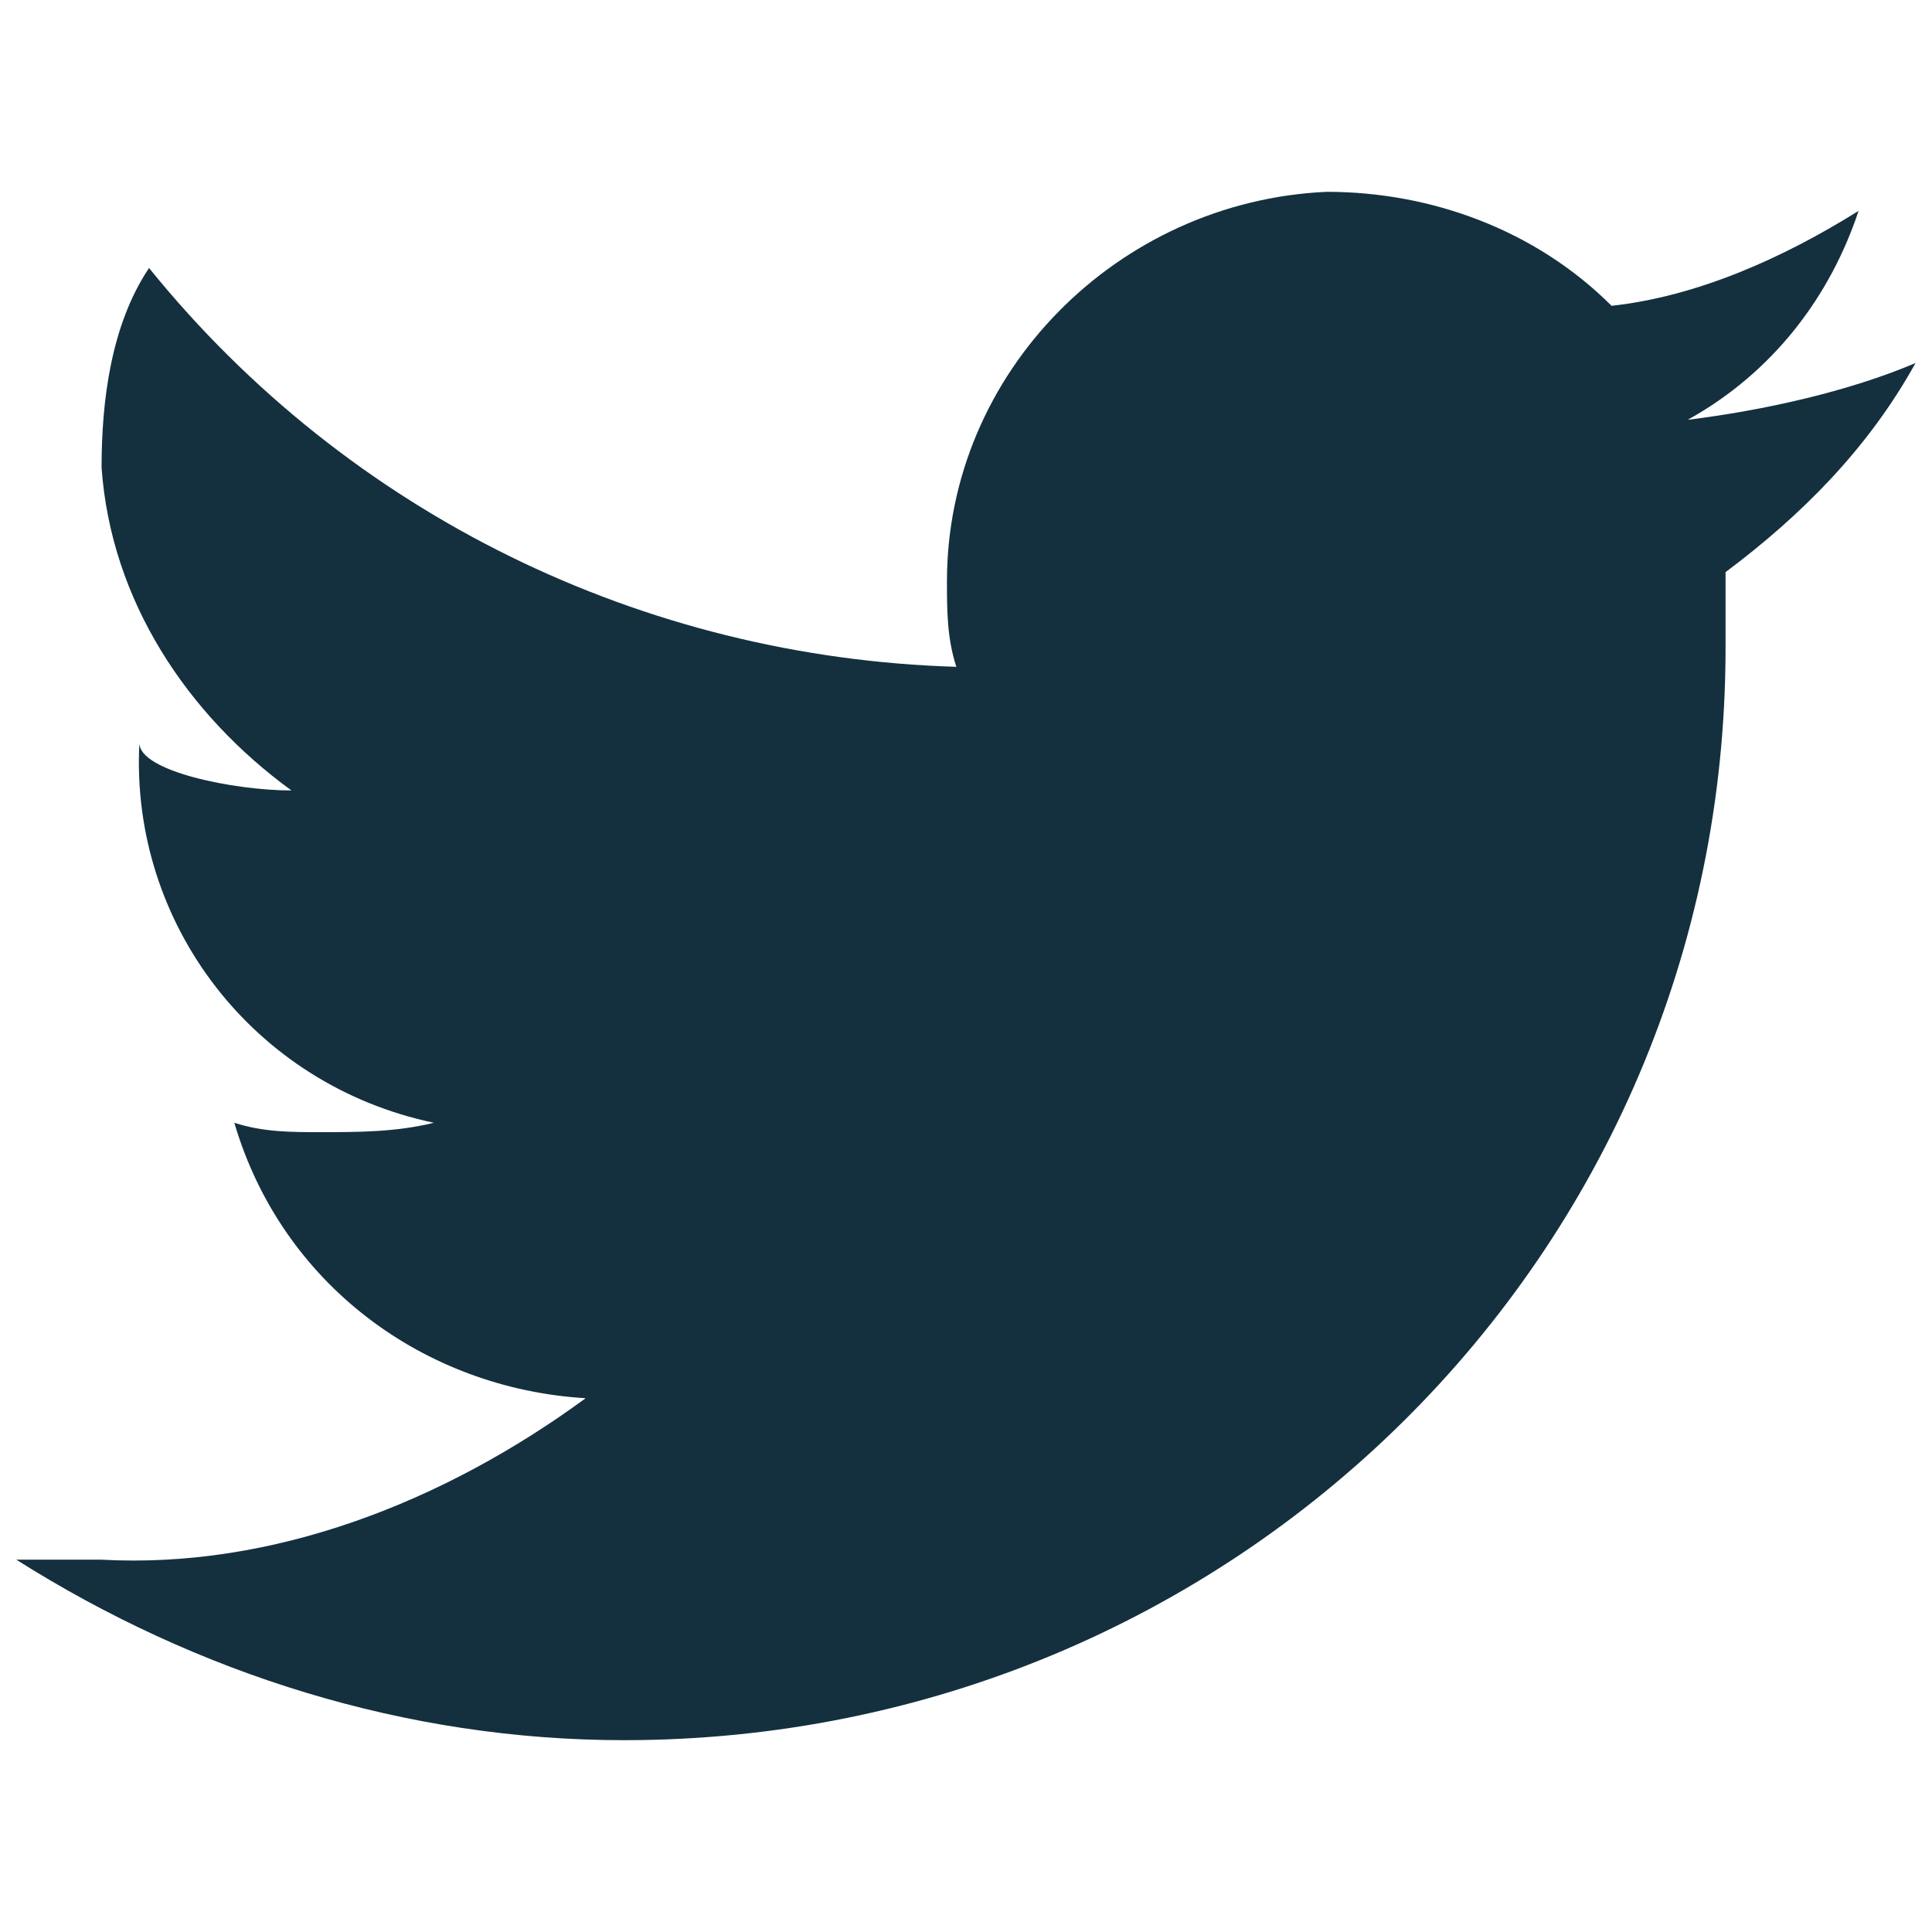
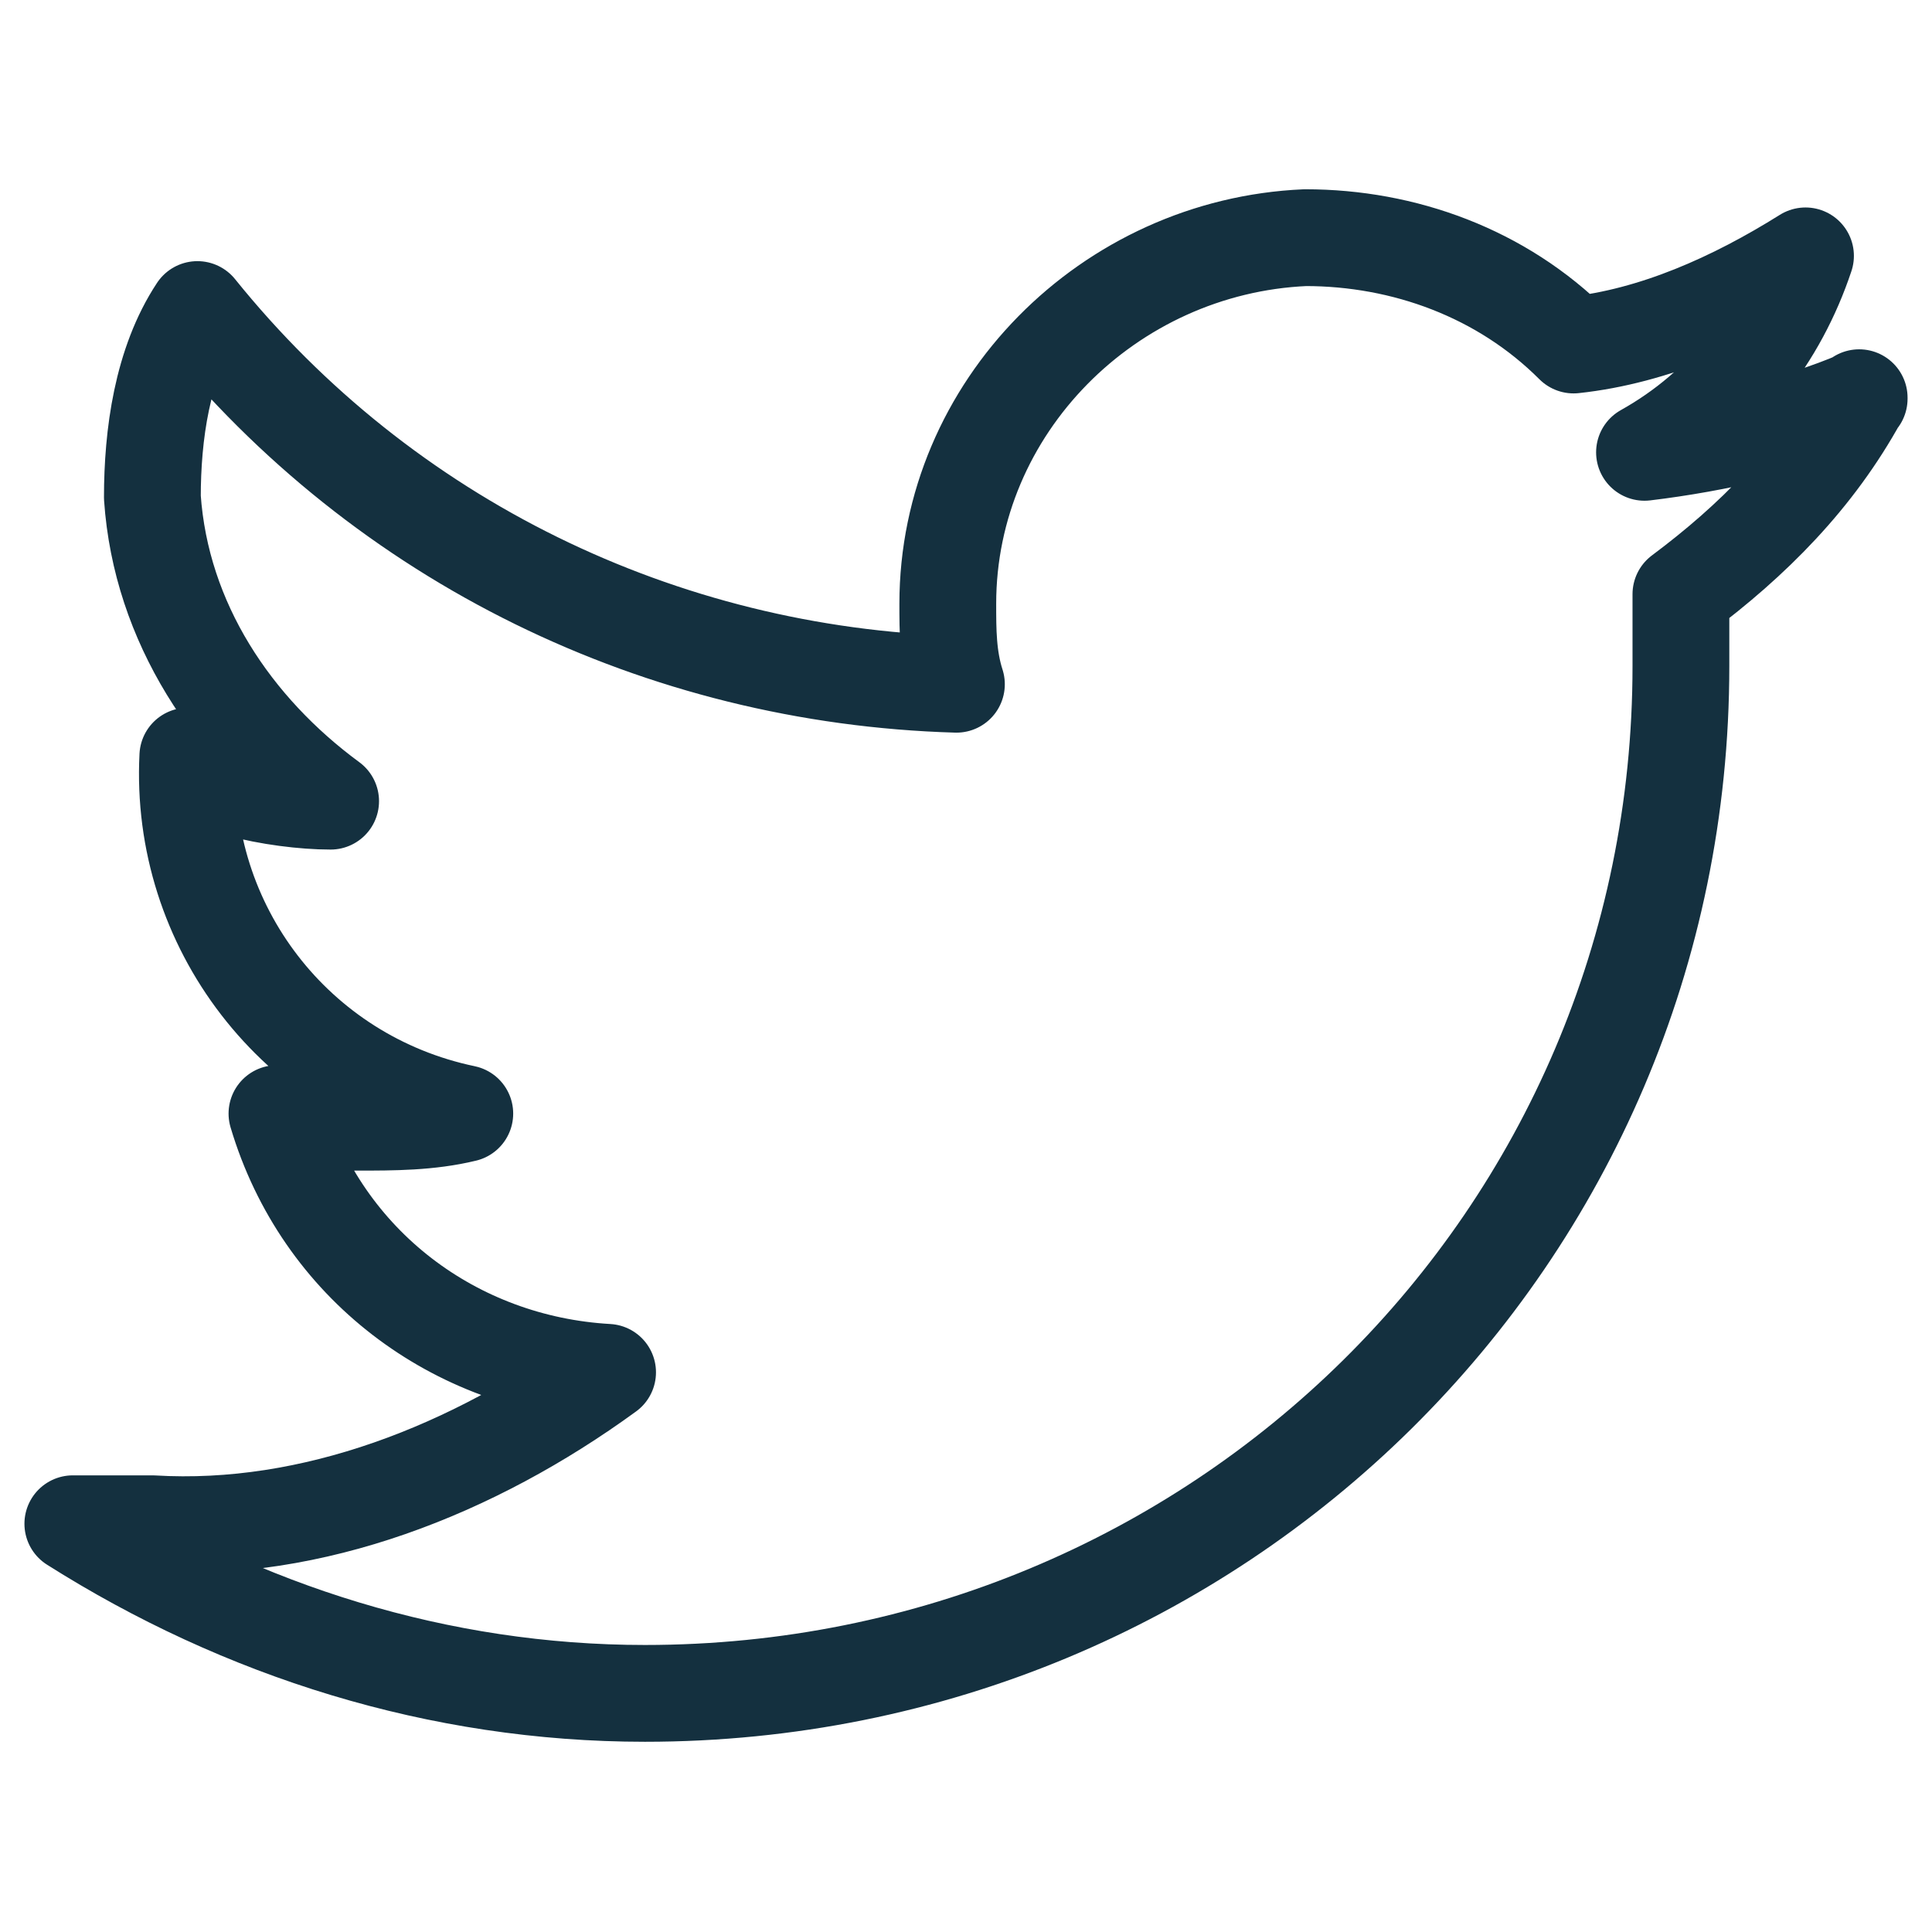
- <svg xmlns="http://www.w3.org/2000/svg" width="70" height="70" viewBox="0 0 70 70">
-   <path d="M69.41,13.15c-2.41,1.03-5.51,1.72-8.26,2.06,3.1-1.72,5.16-4.47,6.19-7.57-2.75,1.72-5.85,3.1-8.95,3.44-2.75-2.75-6.54-4.13-10.32-4.13-7.57,.34-13.76,6.54-13.76,14.11,0,1.03,0,2.06,.34,3.1-11.35-.34-22.02-5.51-29.25-14.45-1.38,2.06-1.72,4.82-1.72,7.23,.34,4.82,3.1,8.95,6.88,11.7-2.06,0-5.51-.69-5.51-1.72-.34,6.54,4.13,12.39,10.67,13.76-1.38,.34-2.75,.34-4.13,.34-1.03,0-2.06,0-3.1-.34,1.72,5.85,6.88,9.63,12.73,9.98-5.16,3.78-11.35,6.19-17.55,5.85H.59c6.54,4.13,14.11,6.54,22.02,6.54,22.02,0,39.91-17.55,39.91-39.57h0v-2.75c2.75-2.06,5.16-4.47,6.88-7.57Z" fill="#14303f" />
+ <svg xmlns="http://www.w3.org/2000/svg" id="a" viewBox="0 0 20.16 20.16">
+   <path d="M19.4,4.16c-.65.28-1.49.47-2.24.56.84-.47,1.4-1.21,1.68-2.05-.75.47-1.58.84-2.42.93-.75-.75-1.77-1.12-2.8-1.12-2.05.09-3.73,1.77-3.73,3.82,0,.28,0,.56.09.84-3.08-.09-5.97-1.49-7.92-3.91-.37.56-.47,1.31-.47,1.96.09,1.31.84,2.42,1.86,3.17-.56,0-1.49-.19-1.49-.47-.09,1.77,1.12,3.36,2.89,3.73-.37.09-.75.09-1.12.09-.28,0-.56,0-.84-.09.47,1.58,1.86,2.61,3.45,2.7-1.4,1.02-3.08,1.68-4.75,1.58h-.83c1.77,1.12,3.82,1.77,5.97,1.77,5.97,0,10.81-4.75,10.81-10.72h0v-.75c.75-.56,1.4-1.21,1.86-2.05h0Z" fill="none" stroke="#14303f" stroke-linecap="round" stroke-linejoin="round" stroke-width="1.01" />
</svg>
